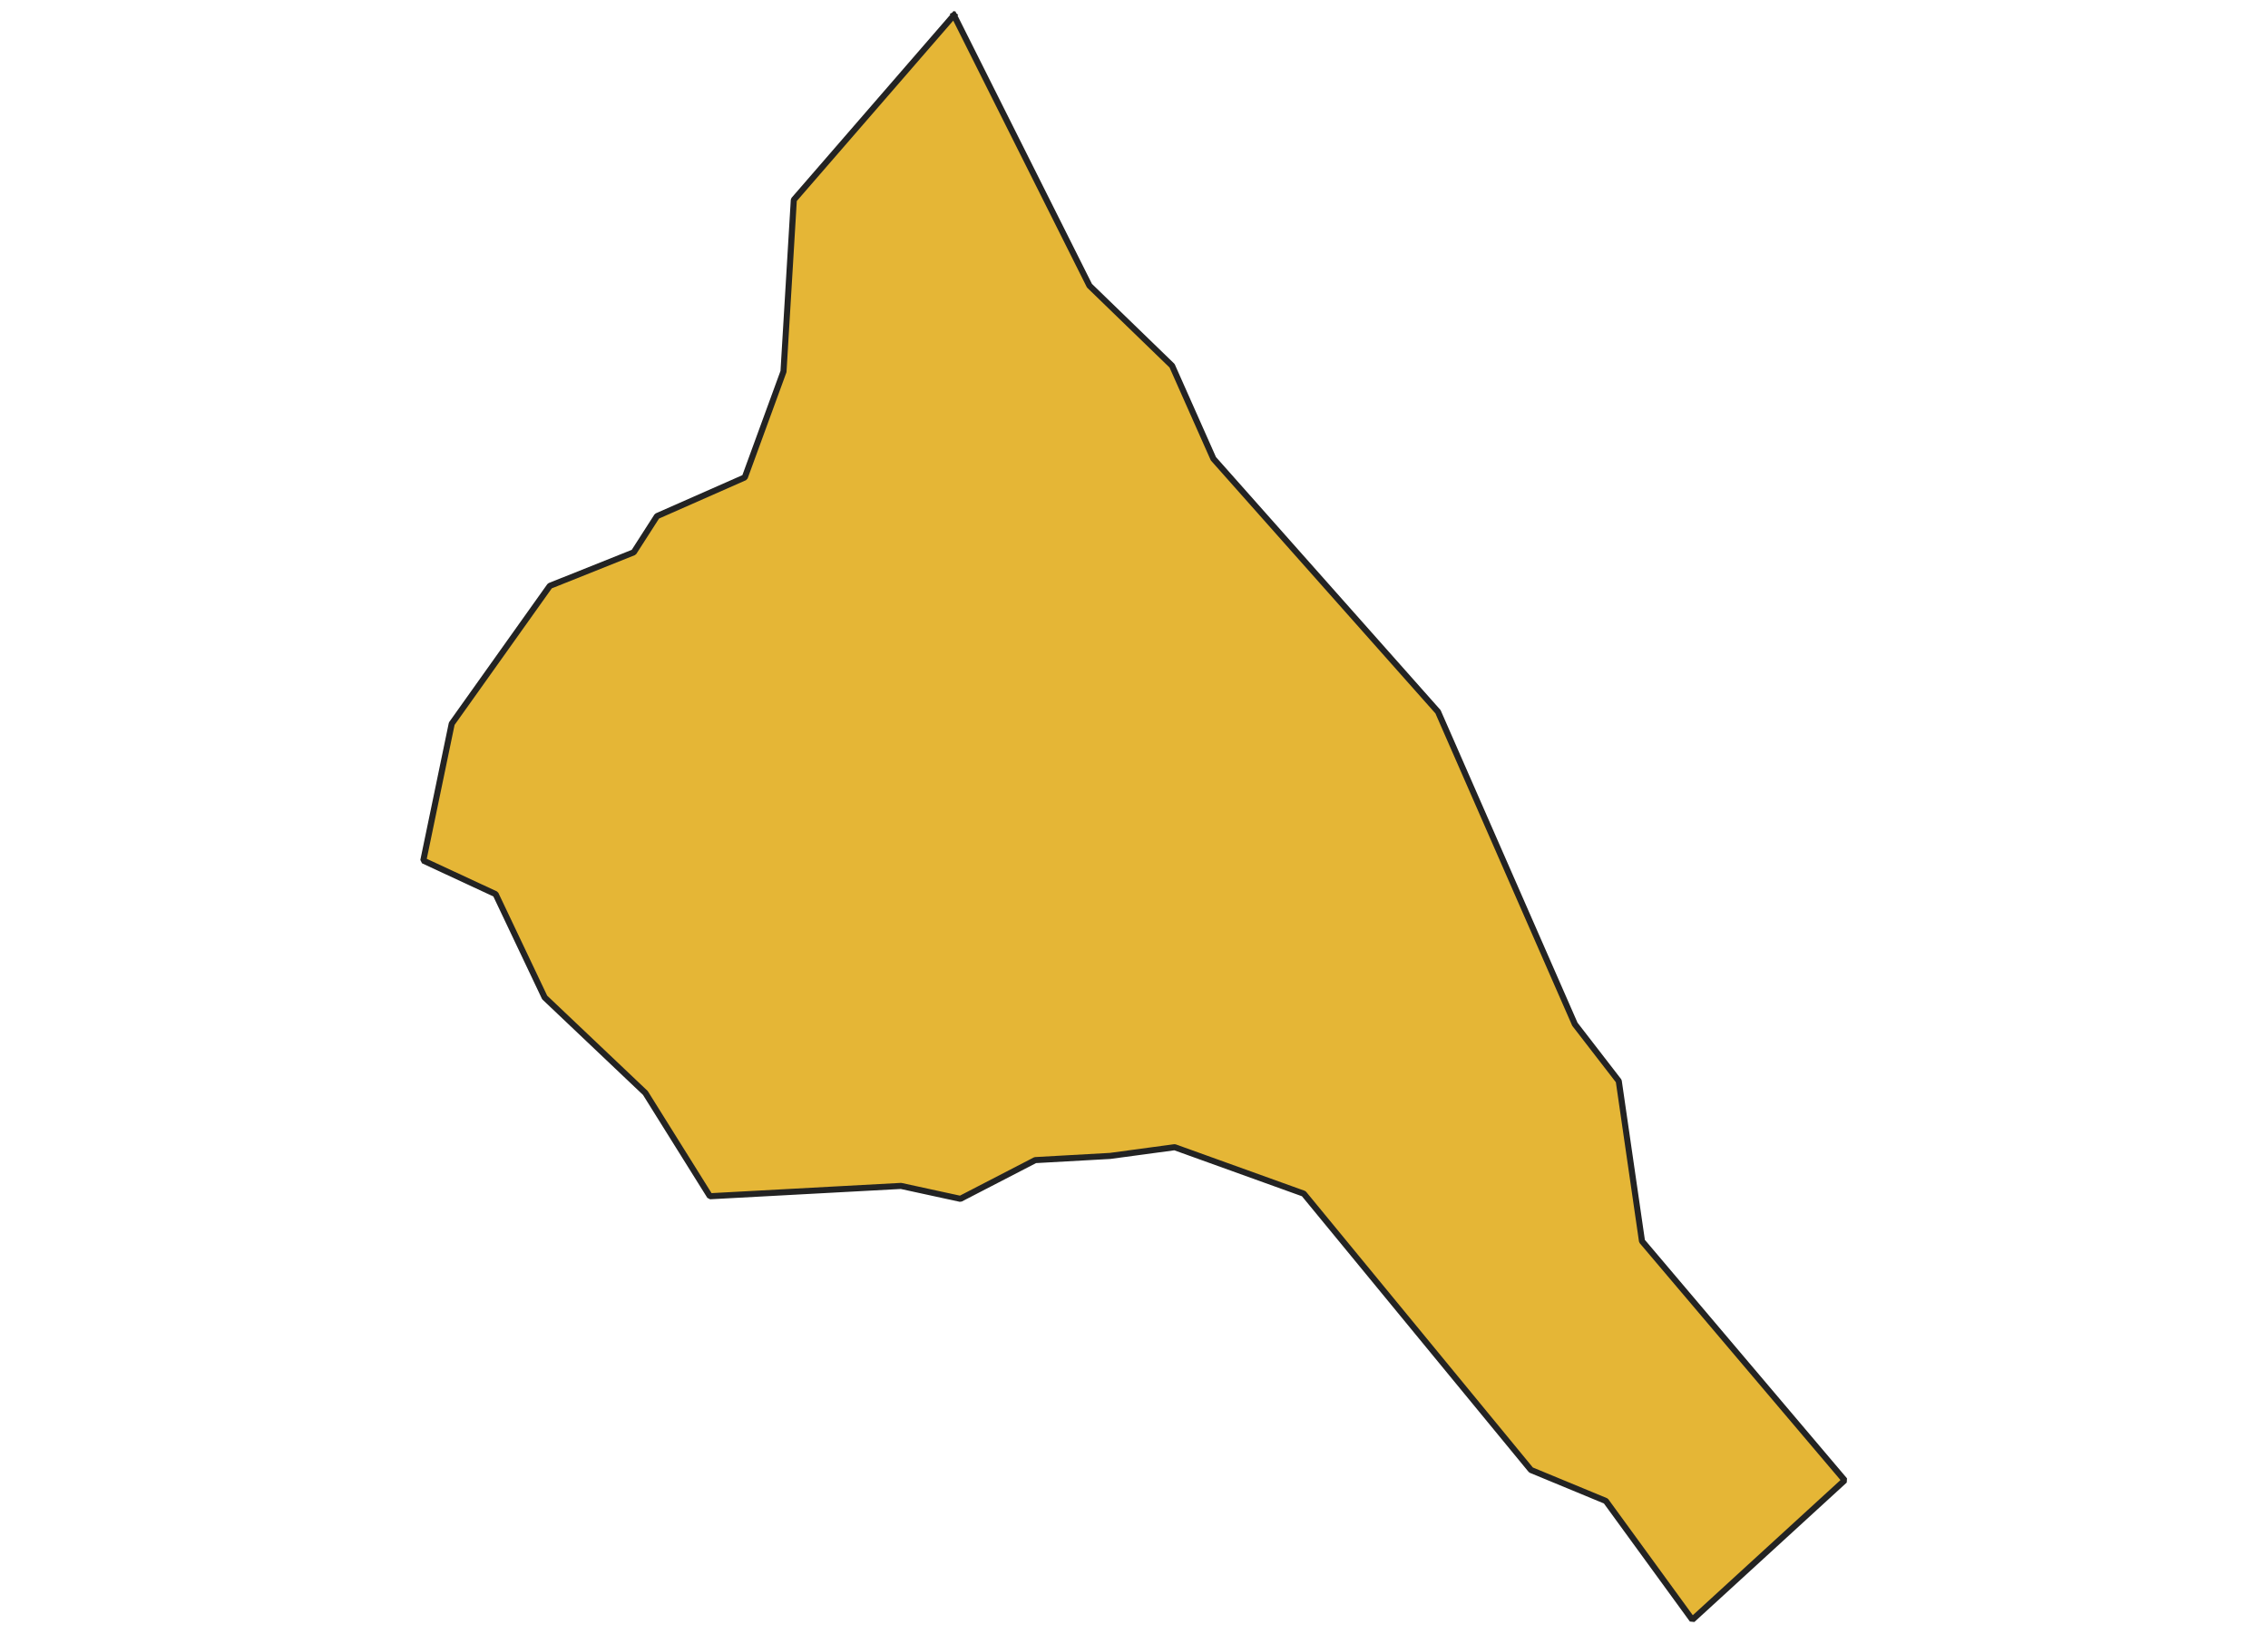
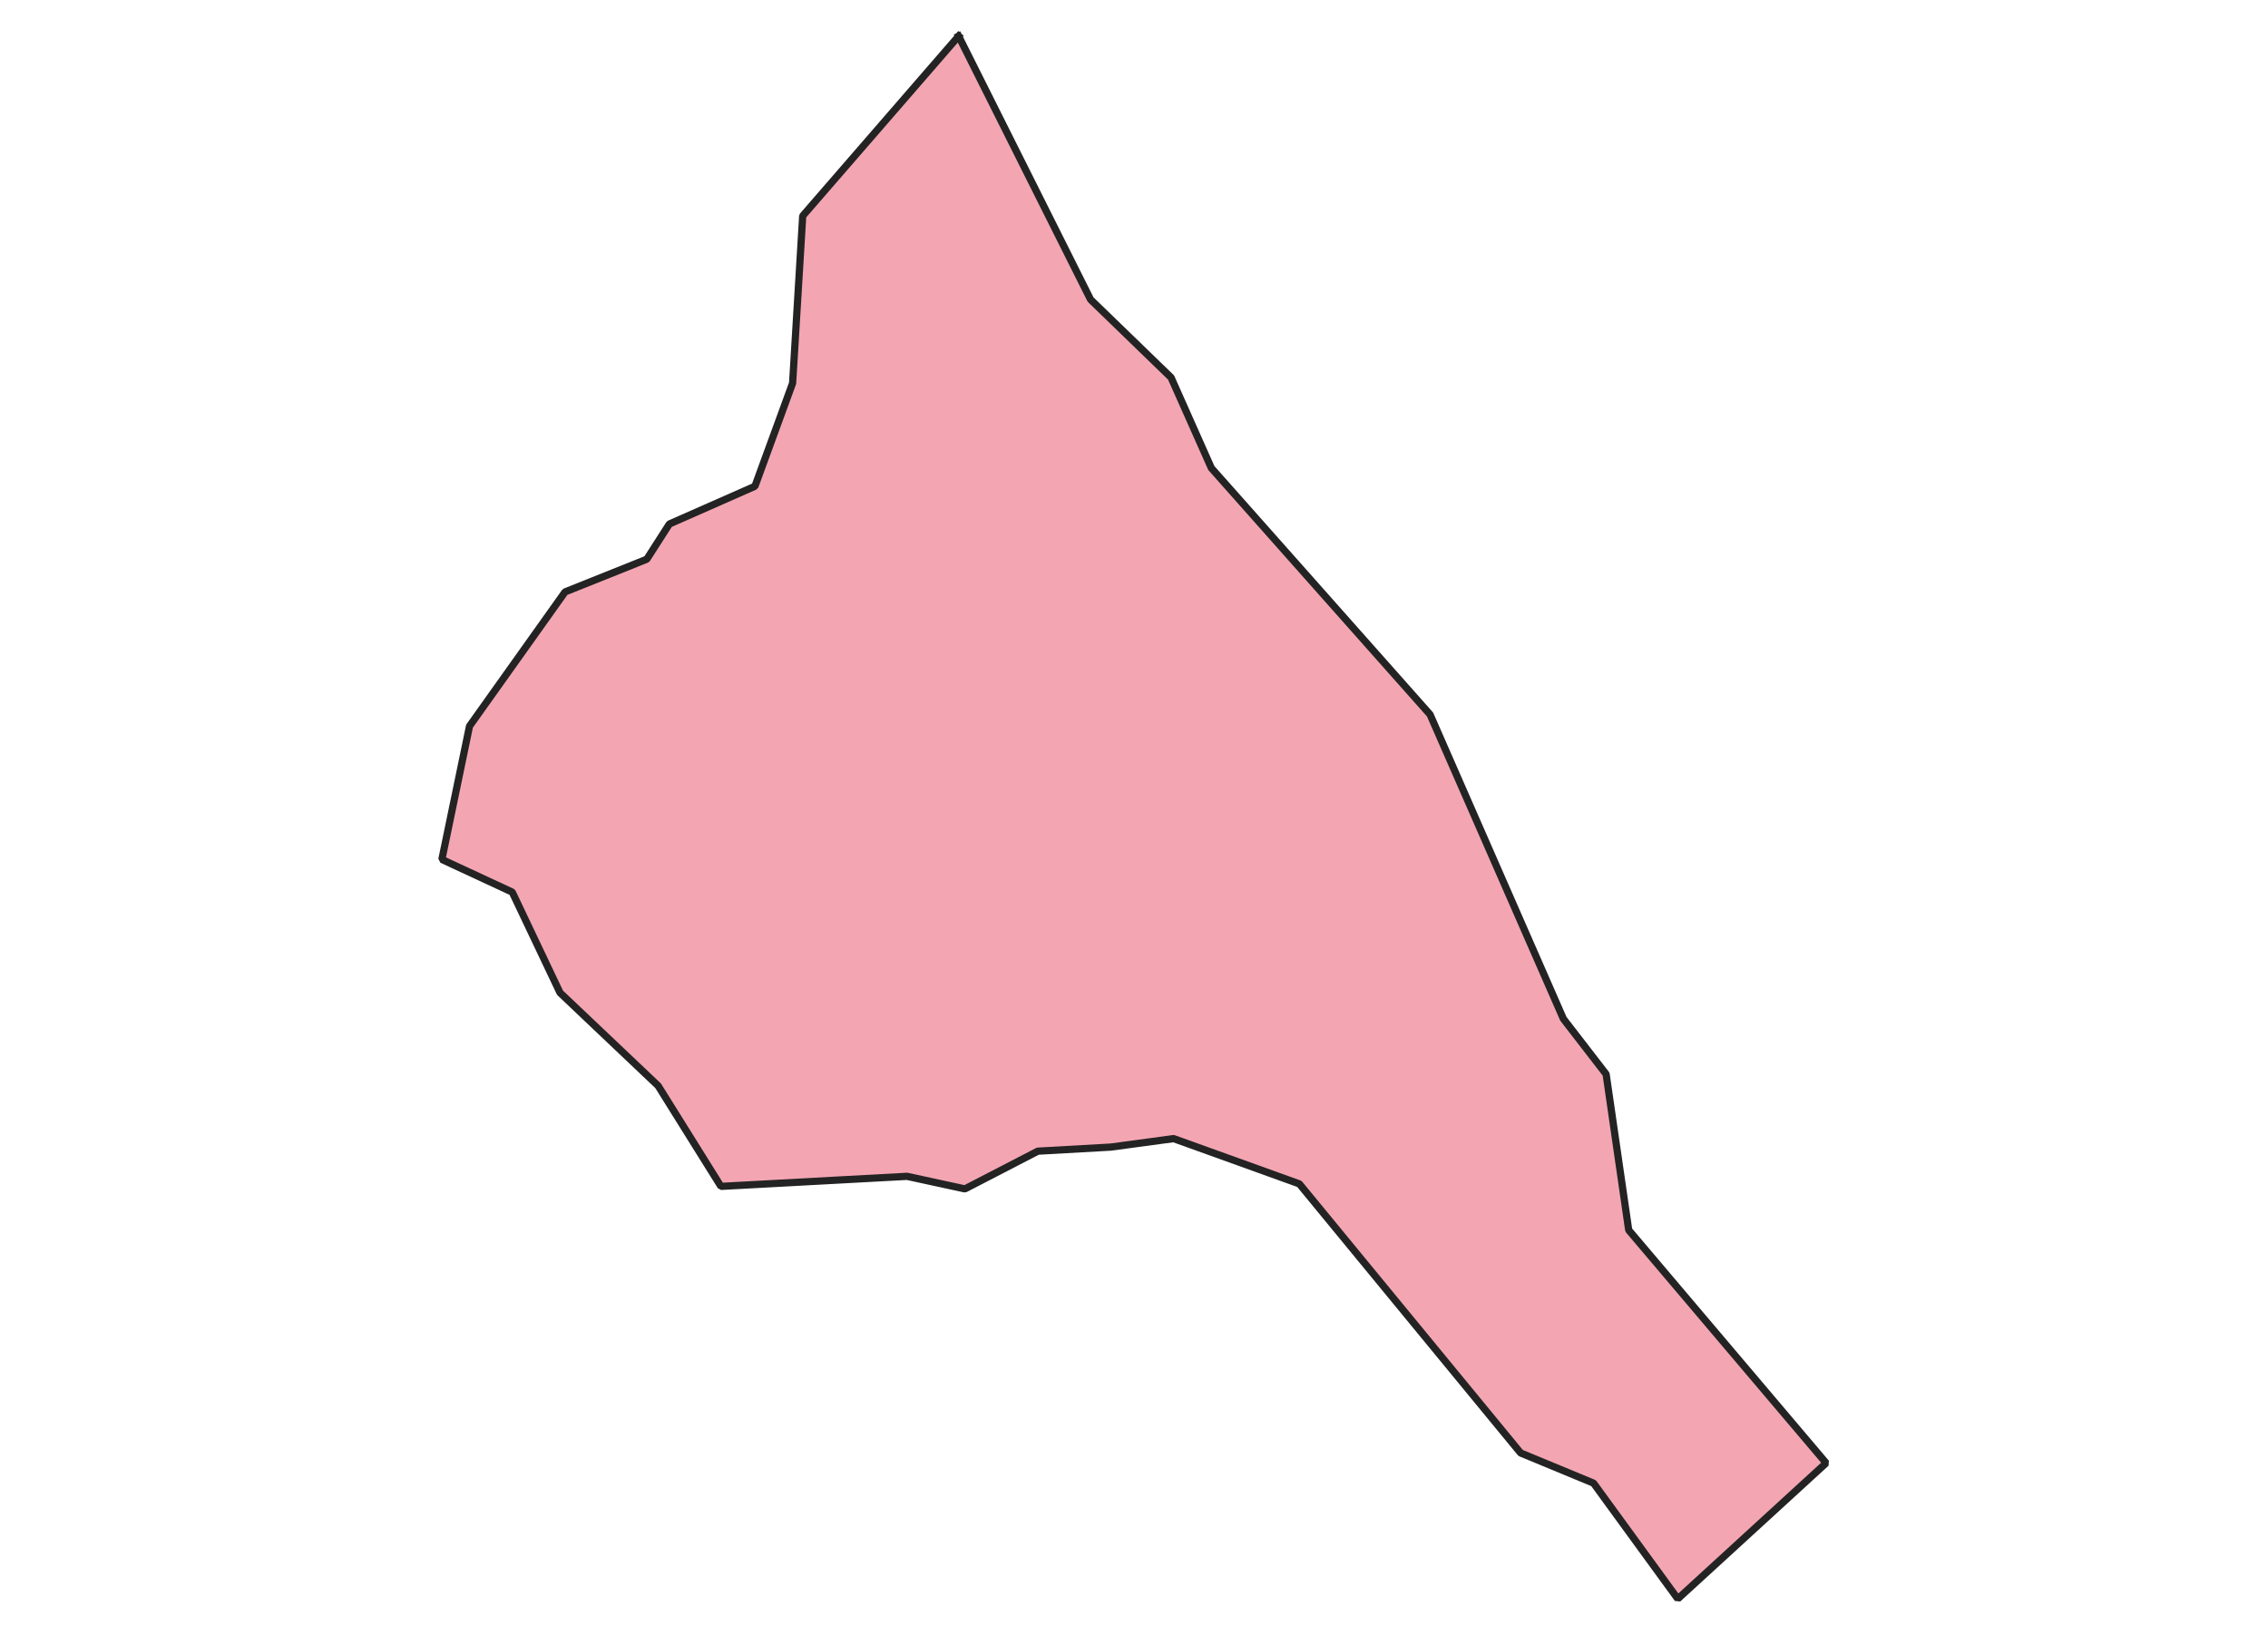
- <svg xmlns="http://www.w3.org/2000/svg" version="1.2" baseProfile="tiny" width="315.045mm" viewBox="3677.75 1184.62 478.06 538.31" height="227.076mm">
-   <g stroke-width="1" stroke-linejoin="bevel" stroke-linecap="square" fill="none" stroke="black" id="Map 1: fid_33" fill-rule="evenodd">
-     <g fill-opacity="1" stroke-width="2" stroke-linejoin="bevel" font-weight="400" stroke-linecap="square" font-size="83.333" font-style="normal" fill="#e5b636" stroke-opacity="1" font-family="Noto Sans" stroke="#232323">
-       <path d="M3857.48,1189.62 L3902.11,1278.68 L3929.32,1305.04 L3942.92,1335.65 L4016.89,1418.97 L4061.96,1521.85 L4076.41,1540.55 L4084.06,1593.27 L4150.81,1672.02 L4100.64,1717.93 L4072.16,1678.82 L4047.5,1668.62 L3972.68,1577.64 L3930.17,1562.34 L3908.92,1565.21 L3884.26,1566.59 L3859.6,1579.34 L3840.05,1575.09 L3777.13,1578.49 L3755.87,1544.48 L3722.71,1513.03 L3706.56,1479.02 L3682.75,1467.96 L3692.11,1422.9 L3724.41,1377.52 L3752.05,1366.47 L3759.7,1354.56 L3788.61,1341.81 L3801.36,1306.95 L3804.76,1250.41 L3857.48,1189.62" vector-effect="none" fill-rule="evenodd" />
+ <svg xmlns="http://www.w3.org/2000/svg" version="1.2" baseProfile="tiny" width="315.045mm" viewBox="1658.88 520.982 201.77 226.466" height="227.076mm">
+   <g stroke-linejoin="bevel" stroke="black" fill-rule="evenodd" stroke-linecap="square" stroke-width="1" fill="none" id="Map 1: fid_33">
+     <g stroke-linejoin="bevel" fill-opacity="1" stroke="#232323" font-style="normal" stroke-linecap="square" font-family="Noto Sans" font-size="41.667" font-weight="400" stroke-width="1" fill="#f3a6b2" stroke-opacity="1">
+       <path d="M1735.47,525.982 L1753.75,562.473 L1764.9,573.273 L1770.48,585.814 L1800.78,619.954 L1819.25,662.106 L1825.17,669.77 L1828.3,691.369 L1855.65,723.636 L1835.1,742.448 L1823.43,726.423 L1813.33,722.243 L1782.67,684.968 L1765.25,678.697 L1756.54,679.873 L1746.44,680.439 L1736.34,685.665 L1728.32,683.923 L1702.54,685.316 L1693.84,671.381 L1680.25,658.492 L1673.63,644.557 L1663.88,640.029 L1667.71,621.565 L1680.95,602.971 L1692.27,598.442 L1695.4,593.565 L1707.25,588.34 L1712.47,574.057 L1713.87,550.89 L1735.47,525.982" fill-rule="evenodd" vector-effect="none" />
    </g>
  </g>
</svg>
